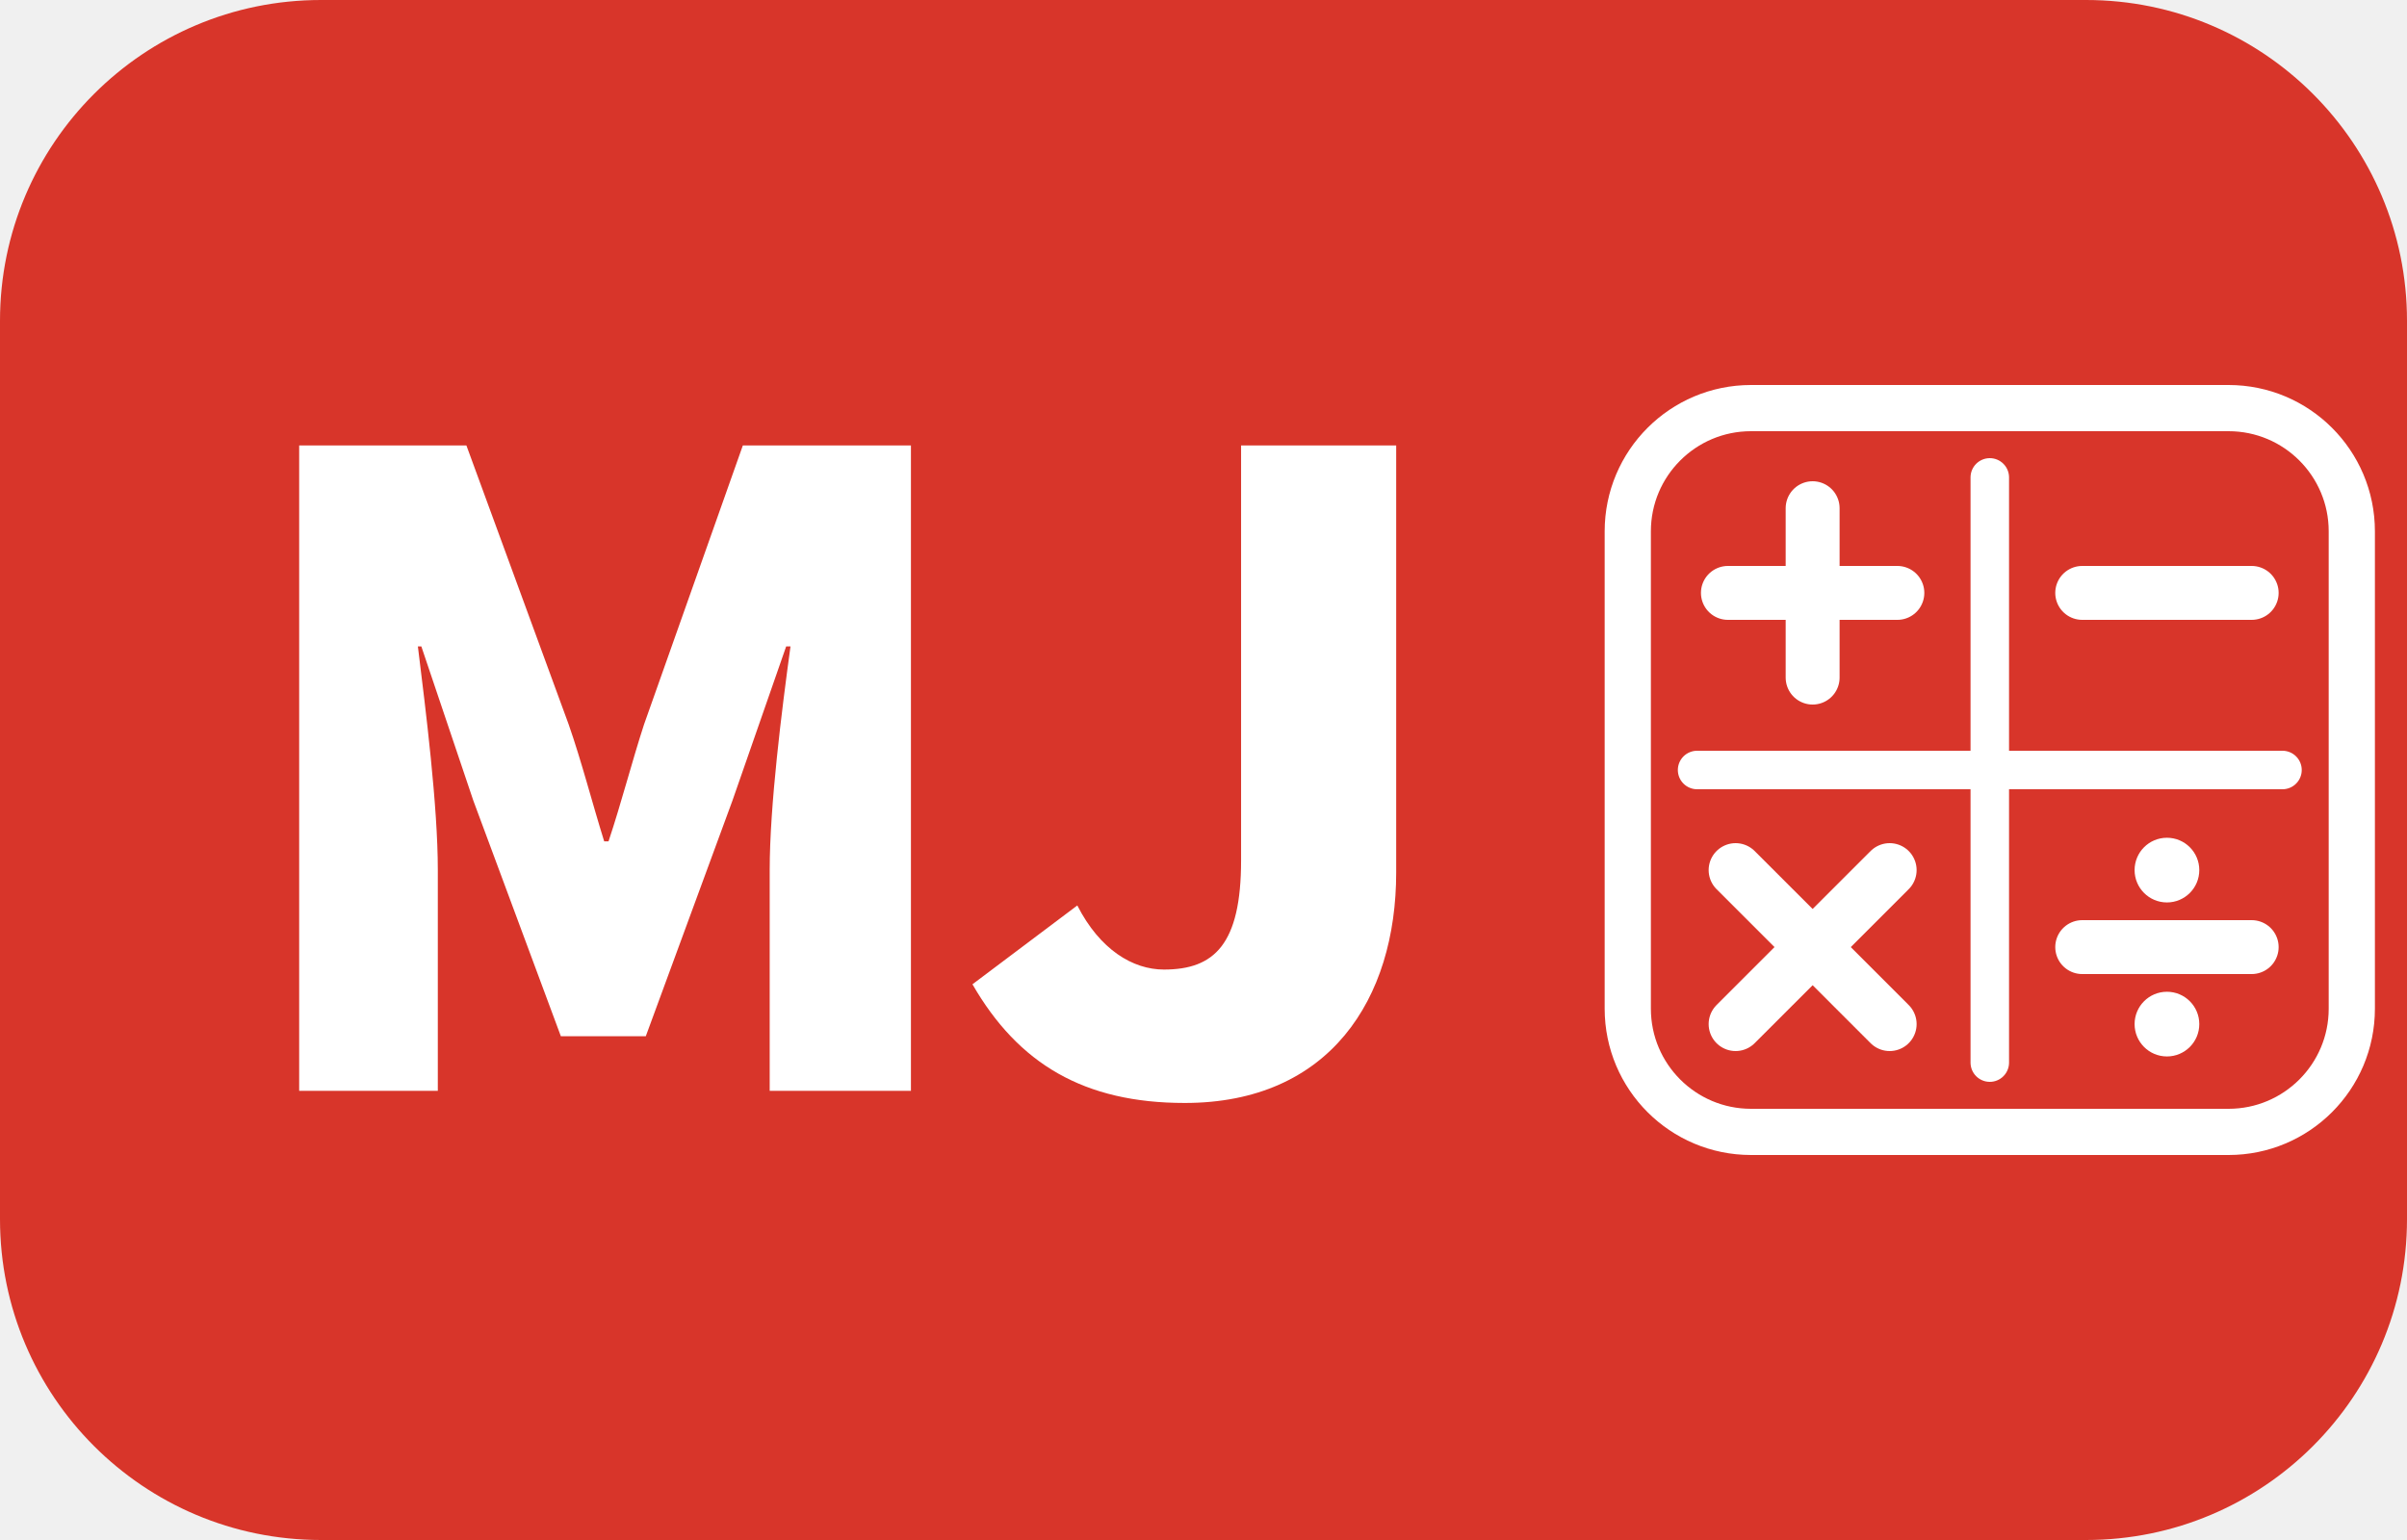
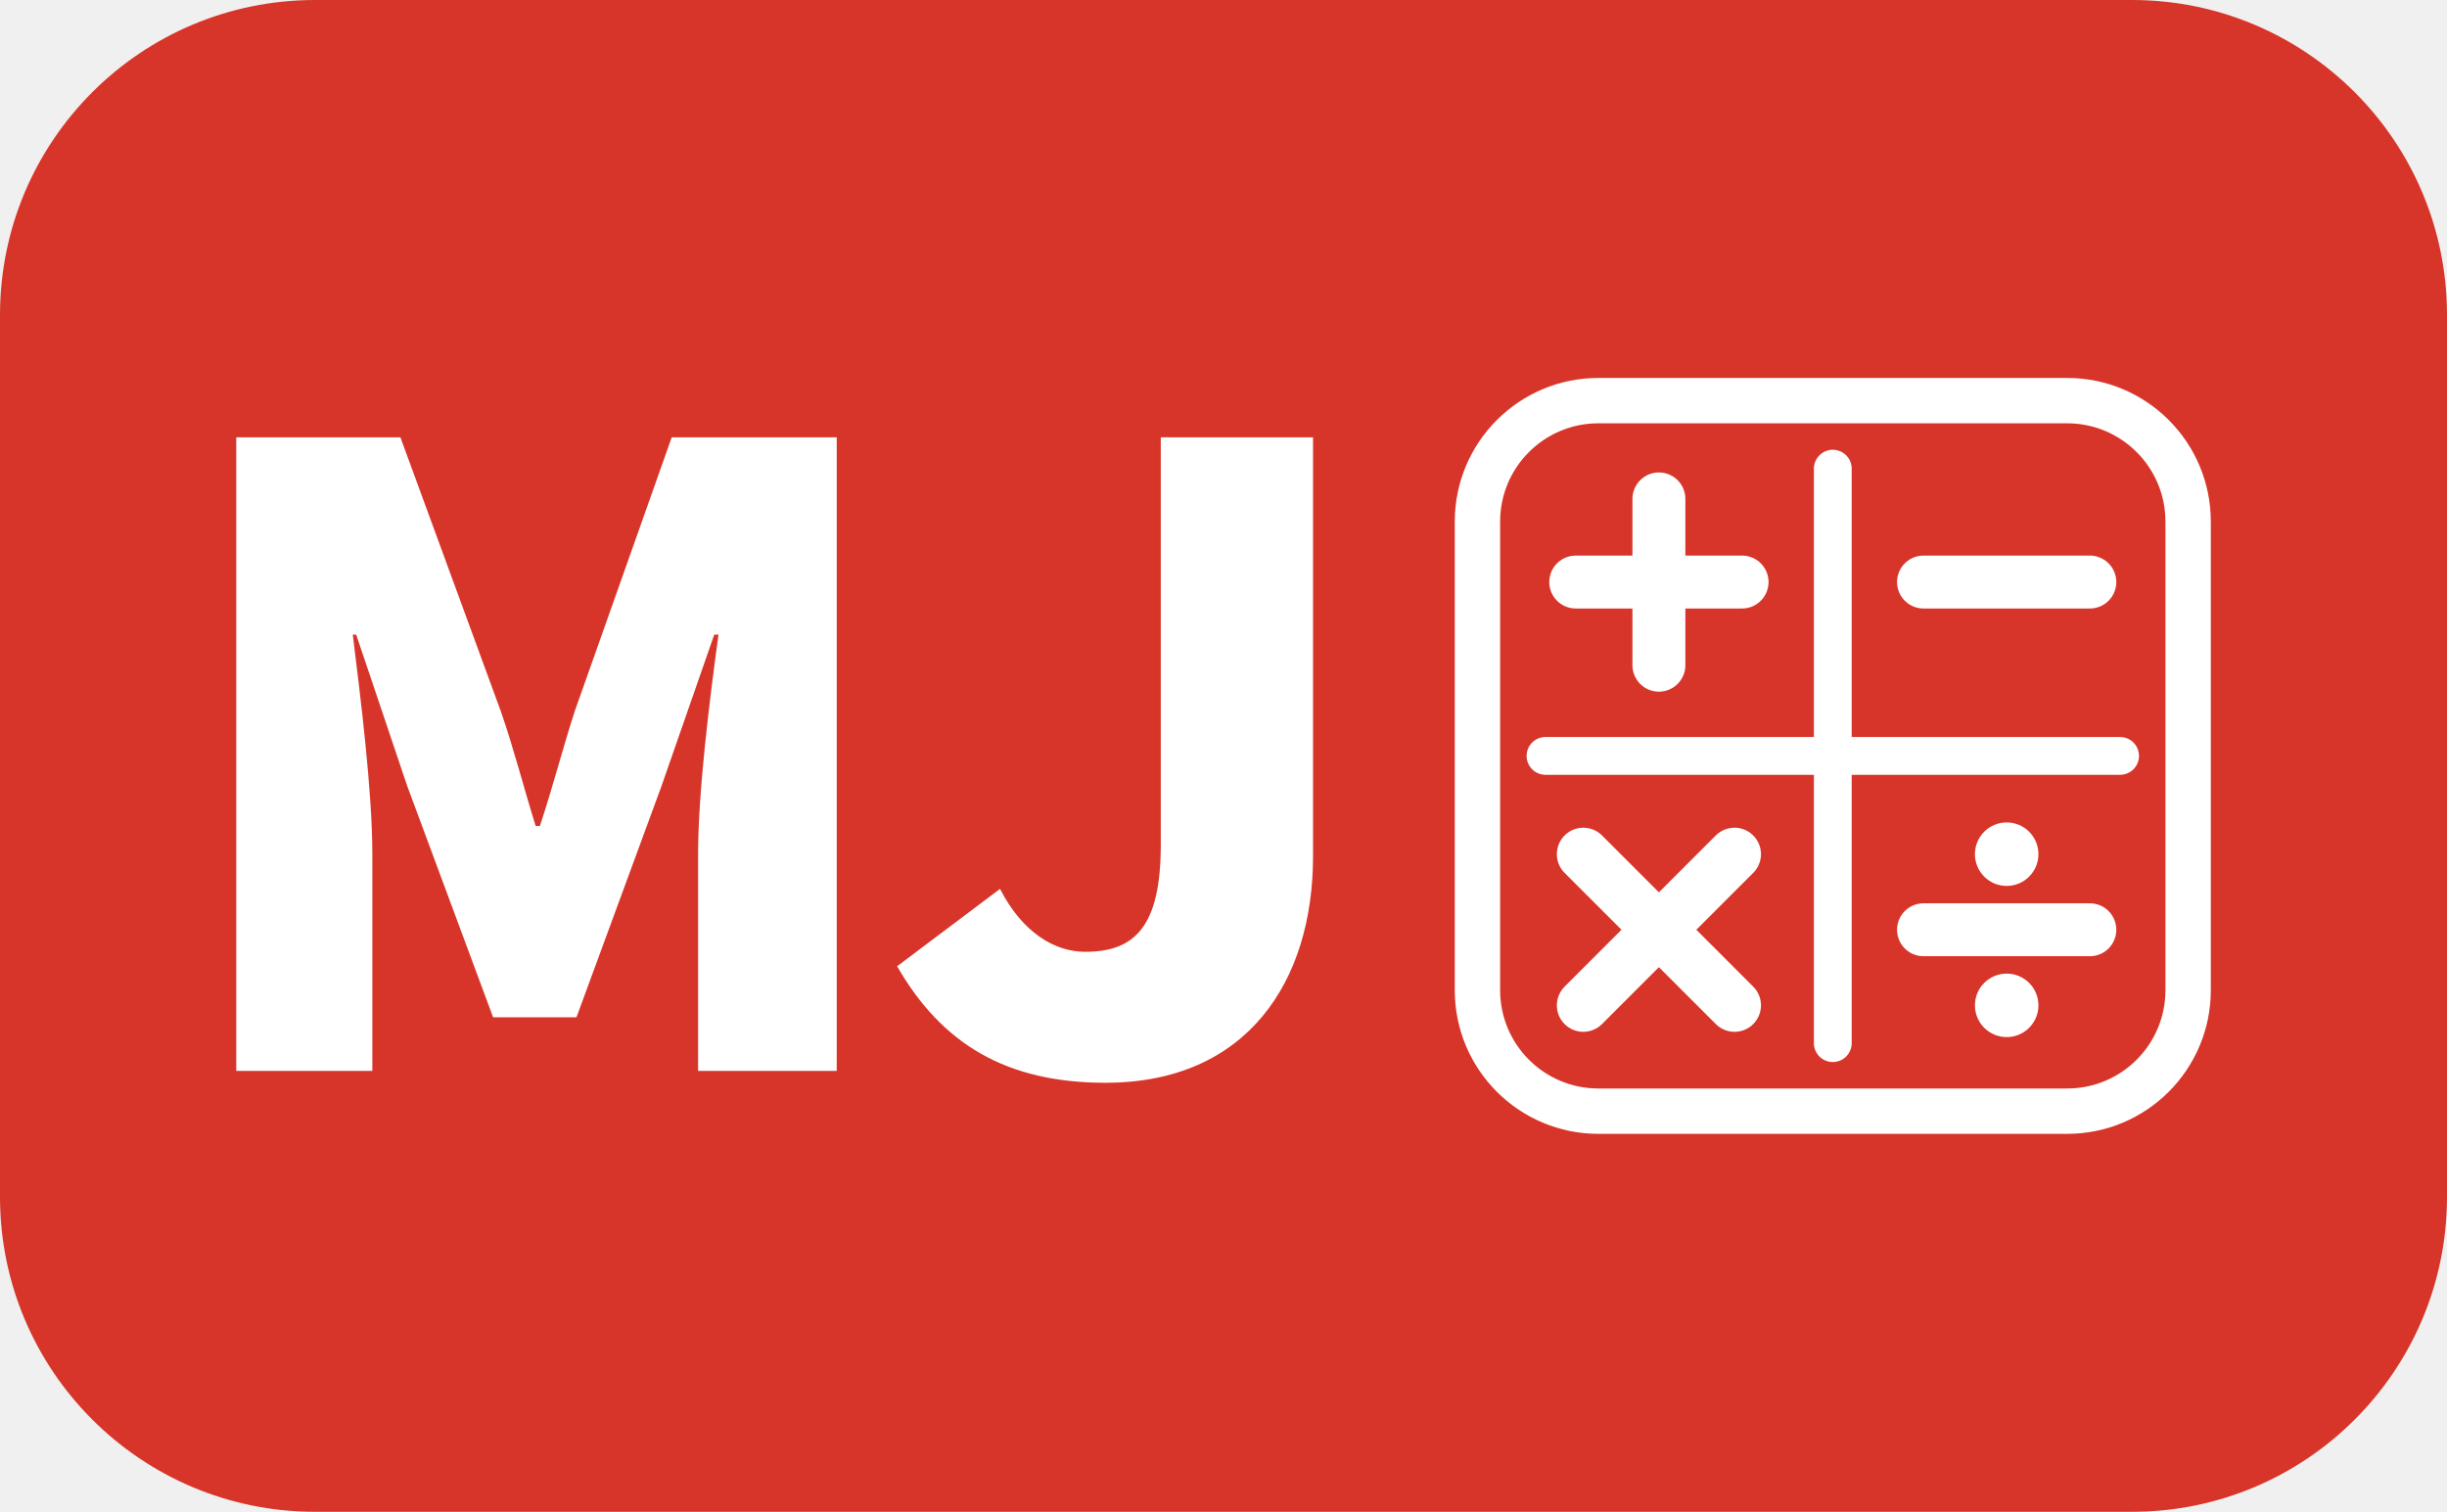
- <svg xmlns="http://www.w3.org/2000/svg" viewBox="0 0 150 96" width="150" height="96">
-   <rect width="150" height="96" rx="20" fill="#D8352A" />
-   <path d="M18.644 68.0H27.284V54.23C27.284 50.234 26.528 44.24 26.042 40.298H26.258L29.498 49.91L34.952 64.598H40.244L45.644 49.91L48.992 40.298H49.262C48.722 44.24 47.966 50.234 47.966 54.23V68.0H56.768V27.77H46.292L40.136 45.158C39.38 47.48 38.732 50.018 37.922 52.448H37.652C36.896 50.018 36.248 47.48 35.438 45.158L29.066 27.77H18.644ZM73.832 68.756C82.85 68.756 87.008 62.276 87.008 54.392V27.77H77.342V53.636C77.342 58.874 75.668 60.44 72.536 60.44C70.592 60.44 68.54 59.198 67.136 56.444L60.602 61.358C63.464 66.326 67.568 68.756 73.832 68.756Z" fill="#fff" />
-   <g transform="translate(100,24) scale(0.48)" fill="none" stroke="#fff" stroke-linecap="round">
+ <svg xmlns="http://www.w3.org/2000/svg" viewBox="0 0 155.36 96" width="155.36" height="96">
+   <rect width="155.36" height="96" rx="20" fill="#D8352A" />
+   <path d="M15.0 68.0H23.64V54.23C23.64 50.234 22.884 44.24 22.398 40.298H22.614L25.854 49.91L31.308 64.598H36.6L42.0 49.91L45.348 40.298H45.618C45.078 44.24 44.322 50.234 44.322 54.23V68.0H53.124V27.77H42.648L36.492 45.158C35.736 47.48 35.088 50.018 34.278 52.448H34.008C33.252 50.018 32.604 47.48 31.794 45.158L25.422 27.77H15.0ZM70.188 68.756C79.206 68.756 83.364 62.276 83.364 54.392V27.77H73.698V53.636C73.698 58.874 72.024 60.44 68.892 60.44C66.948 60.44 64.896 59.198 63.492 56.444L56.958 61.358C59.82 66.326 63.924 68.756 70.188 68.756Z" fill="#fff" />
+   <g transform="translate(92.364,24) scale(0.48)" fill="none" stroke="#fff" stroke-linecap="round">
    <rect x="3" y="3" width="94" height="94" rx="16" stroke-width="6" />
    <line x1="50" y1="12" x2="50" y2="88" stroke-width="5" />
    <line x1="12" y1="50" x2="88" y2="50" stroke-width="5" />
    <g stroke-width="7">
      <line x1="27" y1="16" x2="27" y2="38" />
      <line x1="16" y1="27" x2="38" y2="27" />
      <line x1="62" y1="27" x2="84" y2="27" />
      <line x1="17" y1="63" x2="37" y2="83" />
      <line x1="37" y1="63" x2="17" y2="83" />
      <line x1="62" y1="73" x2="84" y2="73" />
    </g>
    <circle cx="73" cy="63" r="4.2" fill="#fff" stroke="none" />
    <circle cx="73" cy="83" r="4.2" fill="#fff" stroke="none" />
  </g>
</svg>
